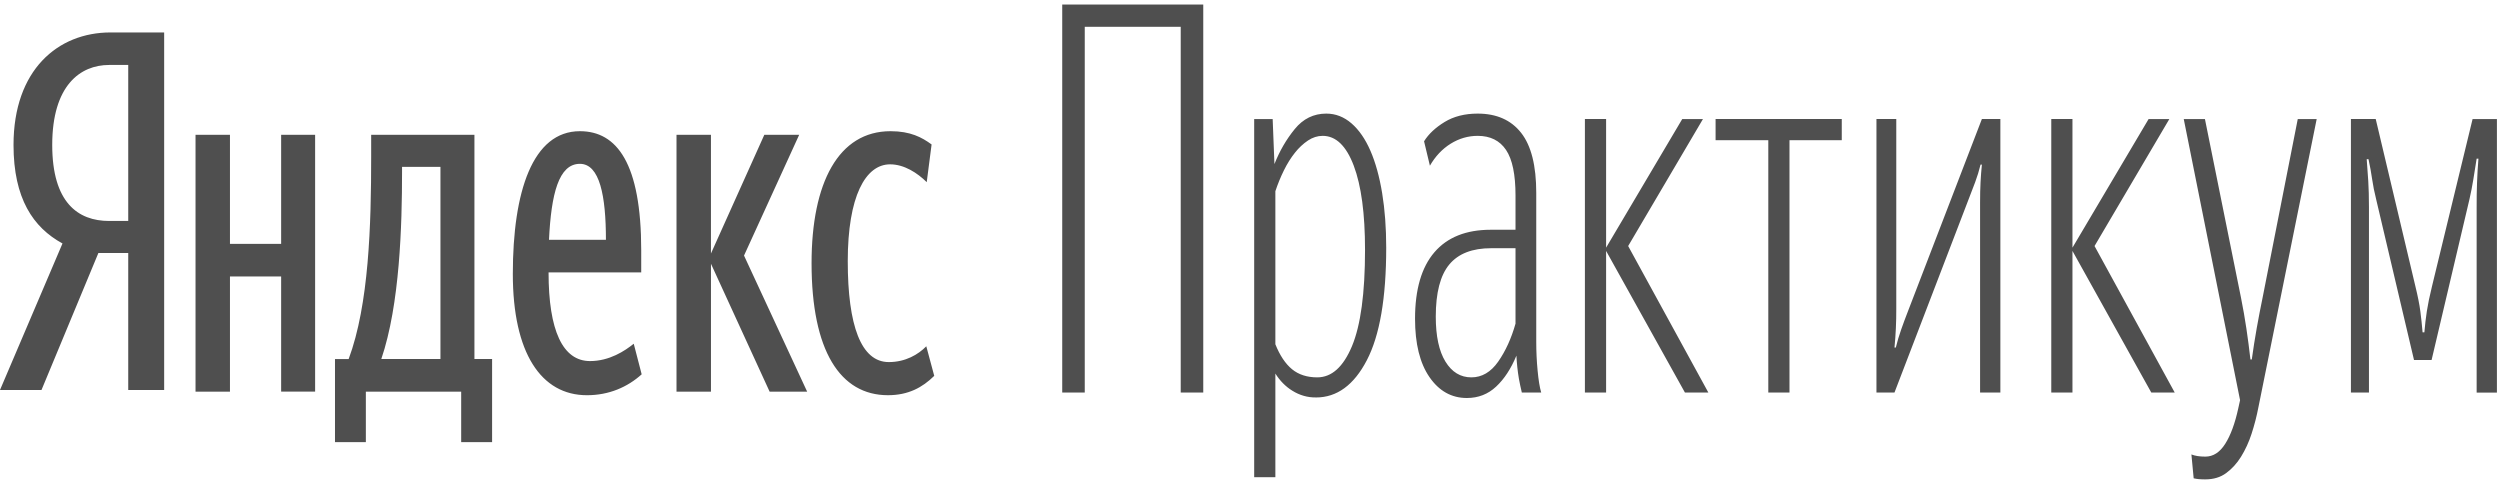
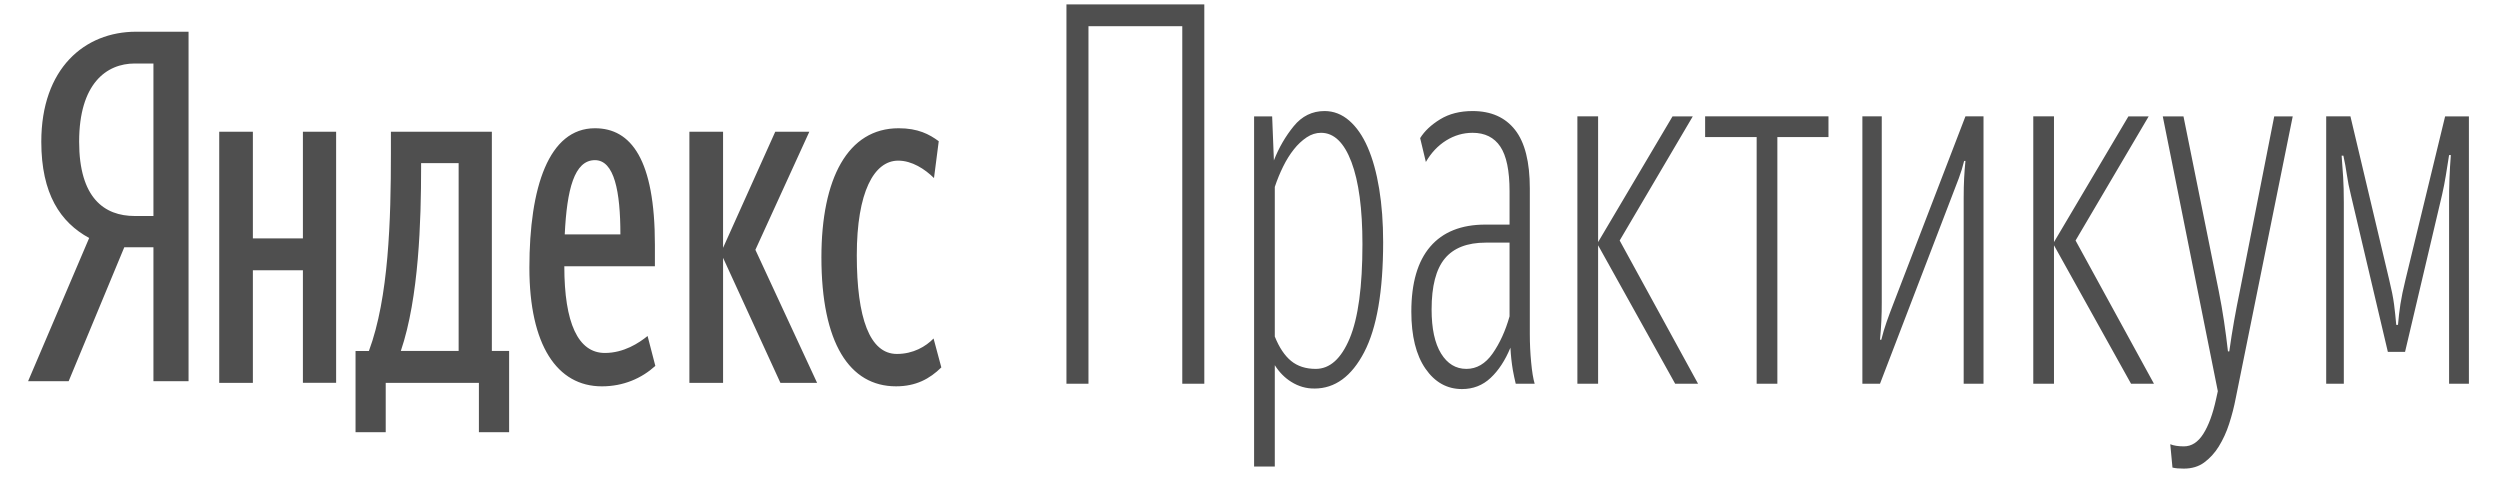
- <svg xmlns="http://www.w3.org/2000/svg" width="184" height="36" viewBox="0 0 184 36" fill="none">
+ <svg xmlns="http://www.w3.org/2000/svg" width="183" height="35" viewBox="0 0 184 36" fill="none">
  <path fill-rule="evenodd" clip-rule="evenodd" d="M9.438 4.781H8.031C5.903 4.781 3.844 6.29 3.844 10.669C3.844 14.901 5.733 16.263 8.031 16.263H9.438V4.781ZM7.242 18.619L3.054 28.702H0L4.599 17.919C2.437 16.741 0.995 14.607 0.995 10.669C0.995 5.149 4.256 2.388 8.135 2.388H12.082V28.702H9.438V18.619H7.242ZM59.731 19.373C59.731 13.445 61.712 9.656 65.545 9.656C67.007 9.656 67.85 10.107 68.565 10.632L68.207 13.407C67.526 12.732 66.551 12.095 65.513 12.095C63.693 12.095 62.395 14.458 62.395 19.222C62.395 23.948 63.369 26.649 65.415 26.649C66.649 26.649 67.591 26.087 68.175 25.486L68.76 27.663C67.883 28.526 66.844 29.087 65.35 29.087C61.842 29.087 59.731 25.824 59.731 19.373ZM52.327 19.41V28.825H49.791V9.919H52.326V18.66L56.255 9.919H58.821L54.76 18.809L59.406 28.825H56.644L52.326 19.41H52.327ZM40.407 17.647H44.596C44.596 14.421 44.141 12.058 42.68 12.058C41.12 12.058 40.568 14.271 40.406 17.647H40.407ZM43.199 29.088C39.822 29.088 37.744 25.974 37.744 20.16C37.744 14.083 39.206 9.656 42.68 9.656C45.408 9.656 47.194 12.02 47.194 18.434V20.047H40.374C40.374 24.324 41.413 26.575 43.427 26.575C44.856 26.575 45.993 25.824 46.643 25.298L47.227 27.55C46.188 28.488 44.823 29.088 43.2 29.088H43.199ZM32.416 12.282H29.591V12.62C29.591 16.596 29.429 22.411 28.064 26.424H32.417V12.282H32.416ZM36.217 32.539H33.943V28.825H26.927V32.539H24.655V26.425H25.661C27.156 22.411 27.318 16.559 27.318 11.532V9.919H34.918V26.424H36.218V32.539H36.217ZM23.193 9.919V28.824H20.692V20.348H16.925V28.825H14.391V9.919H16.925V17.948H20.692V9.919H23.193ZM86.901 1.971H79.838V28.893H78.18V0.333H88.56V28.893H86.901V1.972V1.971ZM96.95 27.774C98.012 27.774 98.863 27.01 99.505 25.479C100.145 23.947 100.466 21.584 100.466 18.388C100.466 15.724 100.19 13.662 99.637 12.196C99.084 10.732 98.322 9.999 97.348 9.999C96.972 9.999 96.613 10.113 96.271 10.339C95.915 10.578 95.59 10.881 95.309 11.238C95.011 11.611 94.74 12.043 94.497 12.536C94.254 13.028 94.043 13.542 93.867 14.073V25.338C94.198 26.164 94.608 26.776 95.093 27.175C95.58 27.574 96.2 27.774 96.951 27.774H96.95ZM96.85 29.252C96.245 29.262 95.647 29.091 95.11 28.753C94.622 28.452 94.197 28.022 93.867 27.494V35.124H92.308V8.762H93.668L93.799 12.076C94.175 11.118 94.673 10.259 95.292 9.501C95.911 8.741 96.685 8.361 97.614 8.361C98.299 8.361 98.918 8.602 99.471 9.081C100.023 9.56 100.488 10.232 100.864 11.098C101.24 11.963 101.527 13.002 101.726 14.213C101.925 15.425 102.025 16.763 102.025 18.227C102.025 21.93 101.549 24.692 100.598 26.516C99.648 28.34 98.399 29.254 96.852 29.254L96.85 29.252ZM108.293 27.774C109.066 27.774 109.725 27.389 110.266 26.617C110.807 25.843 111.233 24.912 111.542 23.82V18.268H109.751C108.359 18.268 107.331 18.667 106.668 19.466C106.005 20.264 105.673 21.543 105.673 23.301C105.673 24.739 105.91 25.843 106.385 26.616C106.861 27.389 107.496 27.774 108.292 27.774H108.293ZM112.007 28.893C111.926 28.556 111.854 28.216 111.791 27.874C111.697 27.314 111.636 26.747 111.608 26.177C111.211 27.135 110.714 27.895 110.116 28.453C109.52 29.013 108.801 29.293 107.961 29.293C106.834 29.293 105.915 28.78 105.209 27.755C104.501 26.73 104.147 25.298 104.147 23.461C104.147 21.304 104.623 19.672 105.573 18.567C106.523 17.463 107.905 16.91 109.719 16.91H111.542V14.394C111.542 12.848 111.311 11.73 110.846 11.037C110.382 10.345 109.685 9.999 108.757 9.999C108.05 9.999 107.387 10.193 106.767 10.578C106.148 10.965 105.64 11.504 105.241 12.196L104.811 10.399C105.142 9.866 105.645 9.393 106.319 8.981C106.994 8.568 107.806 8.361 108.756 8.361C110.149 8.361 111.216 8.834 111.957 9.779C112.699 10.725 113.068 12.196 113.068 14.194V25.178C113.068 25.87 113.101 26.57 113.168 27.275C113.234 27.981 113.322 28.521 113.433 28.893H112.007ZM118.209 28.893H116.649V8.76H118.209V18.227L123.813 8.762H125.338L119.833 18.108L125.736 28.893H124.012L118.209 18.468V28.893ZM131.706 10.319V28.893H130.147V10.319H126.267V8.76H135.554V10.319H131.705H131.706ZM145.734 14.874C145.734 14.34 145.745 13.855 145.768 13.414C145.79 12.976 145.823 12.543 145.867 12.117H145.768C145.66 12.56 145.527 12.993 145.37 13.414C145.207 13.849 145.041 14.282 144.872 14.713L139.433 28.893H138.107V8.76H139.566V22.742C139.57 23.69 139.526 24.637 139.434 25.578H139.533C139.643 25.124 139.776 24.678 139.931 24.24C140.086 23.801 140.251 23.354 140.428 22.902L145.867 8.76H147.227V28.893H145.734V14.874ZM152.533 28.893H150.974V8.76H152.533V18.227L158.137 8.762H159.663L154.158 18.108L160.061 28.893H158.336L152.533 18.468V28.893ZM162.316 35.283C162.14 35.283 161.979 35.277 161.835 35.264C161.707 35.253 161.58 35.233 161.454 35.204L161.288 33.447C161.42 33.5 161.57 33.54 161.736 33.566C161.902 33.593 162.095 33.607 162.316 33.607C162.891 33.607 163.377 33.294 163.775 32.667C164.173 32.041 164.494 31.17 164.737 30.052L164.869 29.453L160.724 8.762H162.283L164.936 21.903C165.091 22.676 165.223 23.434 165.334 24.18C165.446 24.925 165.544 25.684 165.632 26.456H165.732C165.843 25.658 165.964 24.885 166.097 24.14C166.229 23.394 166.374 22.648 166.528 21.903L169.115 8.762H170.508L166.228 29.93C166.096 30.622 165.924 31.289 165.715 31.927C165.52 32.533 165.257 33.105 164.935 33.625C164.637 34.105 164.265 34.512 163.84 34.823C163.421 35.13 162.912 35.282 162.315 35.282L162.316 35.283ZM174.886 14.672C174.753 14.141 174.653 13.641 174.587 13.175C174.521 12.708 174.432 12.223 174.322 11.718H174.19C174.233 12.249 174.272 12.789 174.305 13.334C174.338 13.881 174.355 14.513 174.355 15.232V28.893H173.028V8.76H174.853L177.771 21.064C177.947 21.783 178.069 22.395 178.136 22.901C178.202 23.408 178.257 23.927 178.302 24.46H178.434C178.478 23.927 178.539 23.408 178.616 22.901C178.694 22.395 178.82 21.784 178.997 21.064L181.982 8.762H183.773V28.894H182.281V15.231C182.275 14.044 182.319 12.857 182.413 11.676H182.281C182.192 12.236 182.109 12.755 182.032 13.234C181.955 13.712 181.86 14.192 181.751 14.671L178.965 26.495H177.671L174.885 14.671L174.886 14.672Z" fill="#4F4F4F" />
</svg>
